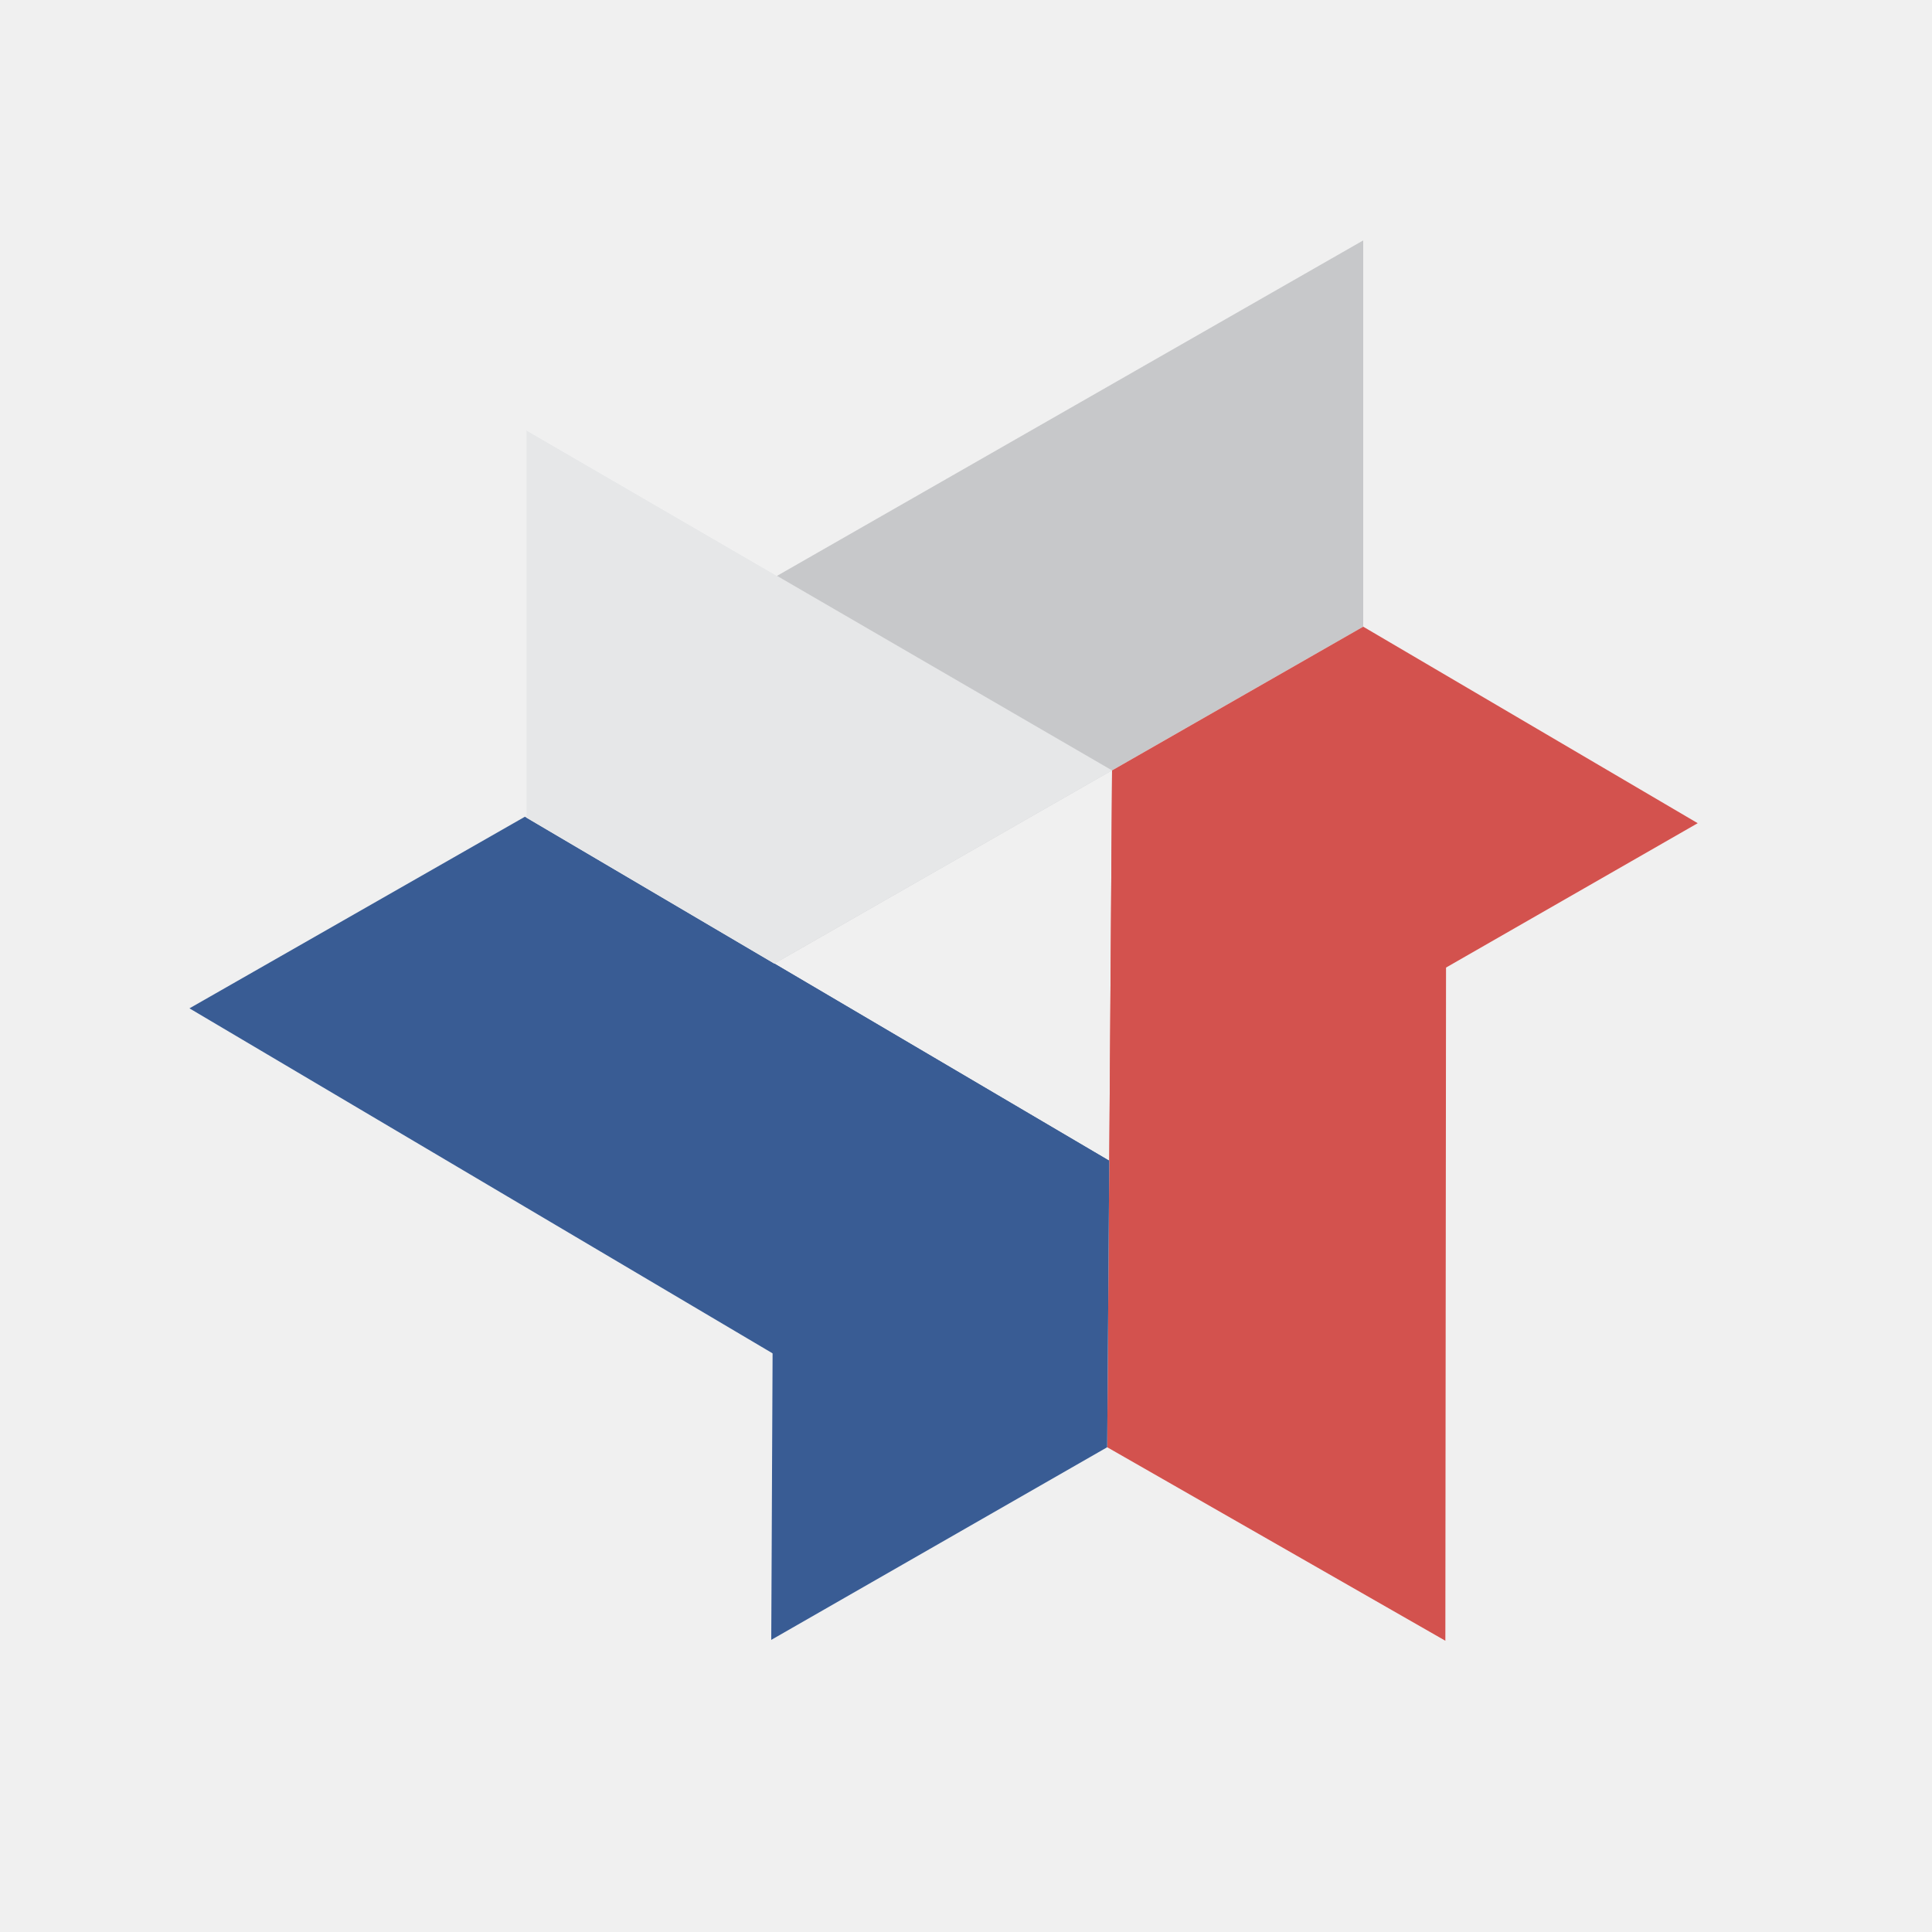
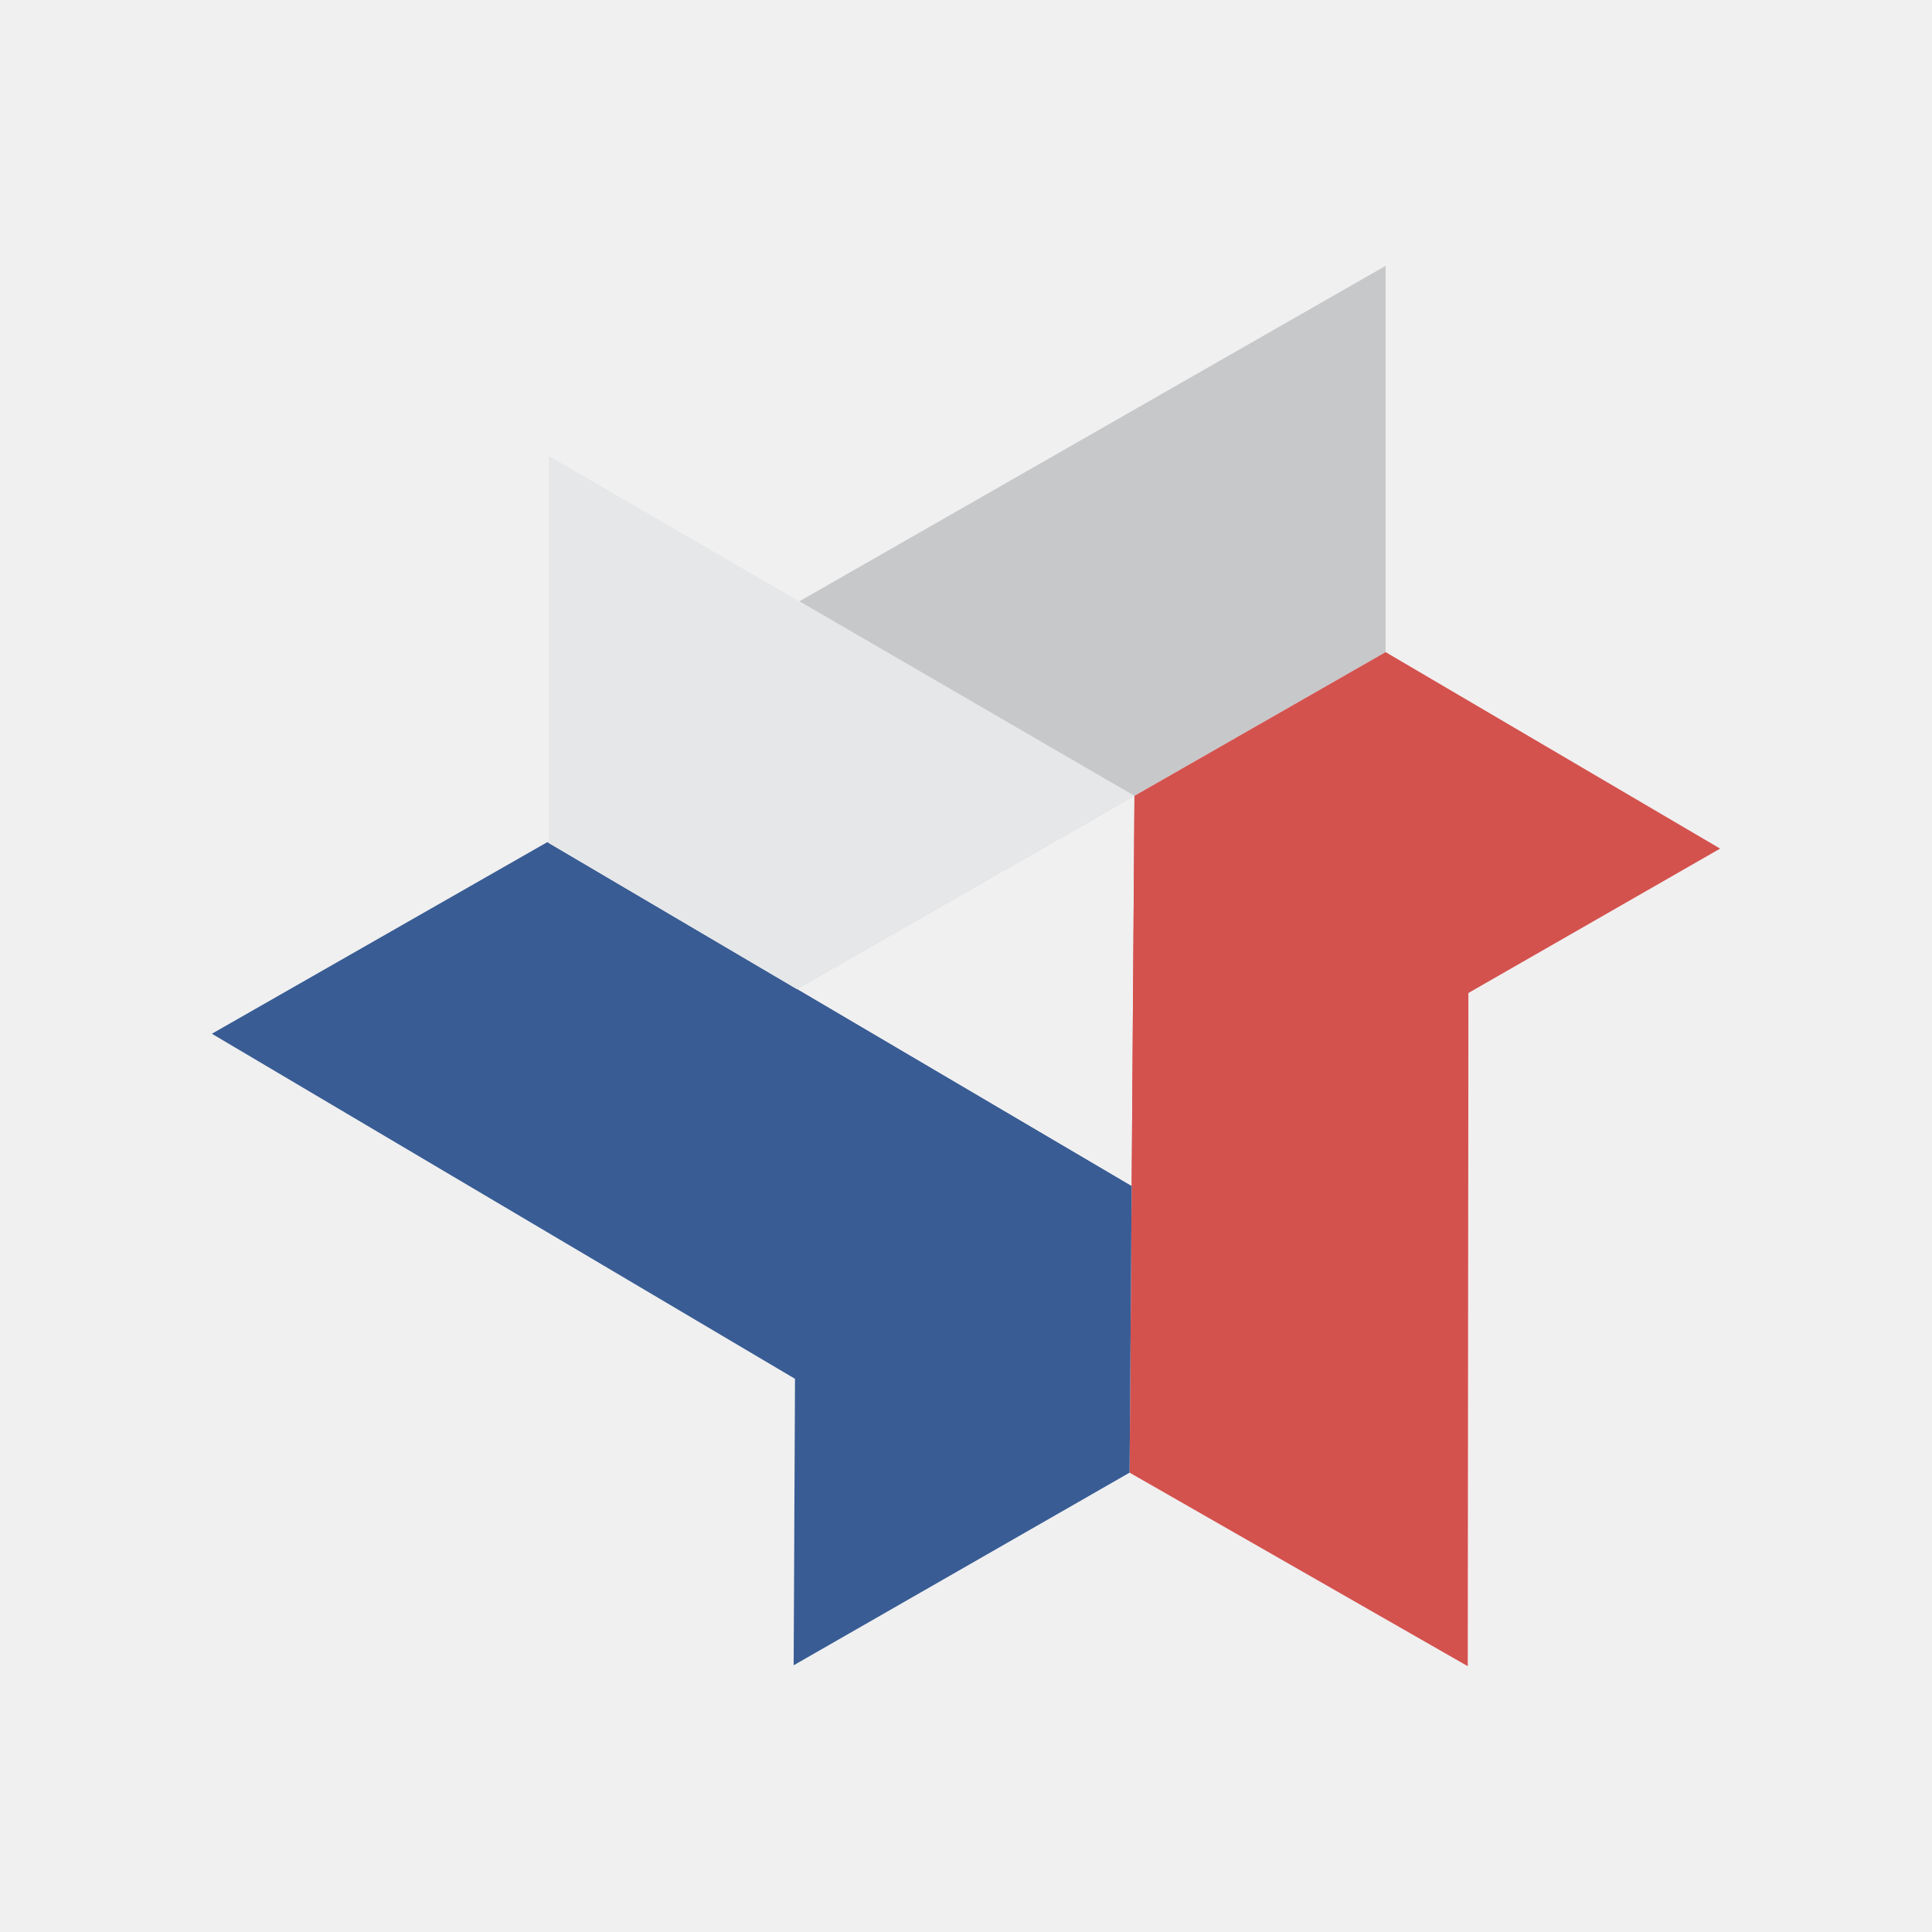
<svg xmlns="http://www.w3.org/2000/svg" version="1.1" id="Layer_1" x="0px" y="0px" viewBox="0 0 720 720" style="enable-background:new 0 0 720 720;" xml:space="preserve">
  <style type="text/css">
	.st0{fill:#FFFFFF;}
	.st1{fill:#C7C8CA;}
	.st2{fill:#D3524E;}
	.st3{fill:#395C94;}
	.st4{fill:#E6E7E8;}
</style>
  <g>
-     <polygon class="st0" points="414.42,287.1 508.03,233.54 508.03,89.57 289.56,214.6 196.16,160.36 196.16,304.68 288.59,359.1    414.43,287.11  " />
-     <polygon class="st0" points="508.03,233.54 414.43,287.11 413.38,432.57 288.59,359.1 288.59,359.11 195.61,304.37 70.6,375.78    287.92,504.36 287.92,504.36 287.42,611.14 412.62,539.35 538.65,611.47 538.89,360.59 632.7,306.78  " />
+     <g>
+       <polygon class="st0" points="422.77,296.58 516.38,243.02 516.38,99.05 297.91,224.07 204.51,169.83 204.51,314.15 296.94,368.58     422.78,296.58   " />
+       <polygon class="st0" points="516.38,243.02 422.78,296.58 421.73,442.05 296.94,368.58 296.94,368.58 203.96,313.84 78.95,385.26     296.26,513.84 296.26,513.84 295.77,620.61 420.96,548.82 547,620.95 547.24,370.06 641.05,316.25   " />
+     </g>
+     <polygon class="st1" points="516.38,99.05 516.38,243.02 296.94,368.58 296.94,224.62  " />
+     <polygon class="st2" points="547,620.95 420.96,548.82 422.78,296.58 547.24,368.12  " />
+     <polygon class="st3" points="78.95,385.25 203.96,313.84 421.74,442.05 296.26,513.84  " />
+     <polygon class="st4" points="204.51,169.83 204.51,314.15 296.94,368.58 422.78,296.58  " />
+     <polygon class="st3" points="295.77,620.61 420.96,548.82 421.74,442.05 296.94,368.58  " />
+     <polygon class="st2" points="641.05,316.25 516.38,243.02 422.78,296.58 421.74,442.05  " />
  </g>
-   <polygon class="st1" points="508.03,89.57 508.03,233.54 288.59,359.1 288.59,215.15 " />
-   <polygon class="st2" points="538.65,611.47 412.62,539.35 414.43,287.11 538.9,358.64 " />
-   <polygon class="st3" points="70.6,375.78 195.61,304.37 413.39,432.58 287.92,504.36 " />
-   <polygon class="st4" points="196.16,160.36 196.16,304.68 288.59,359.1 414.43,287.11 " />
-   <polygon class="st3" points="287.42,611.14 412.62,539.35 413.39,432.58 288.59,359.1 " />
-   <polygon class="st2" points="632.7,306.78 508.03,233.54 414.43,287.11 413.39,432.58 " />
</svg>
